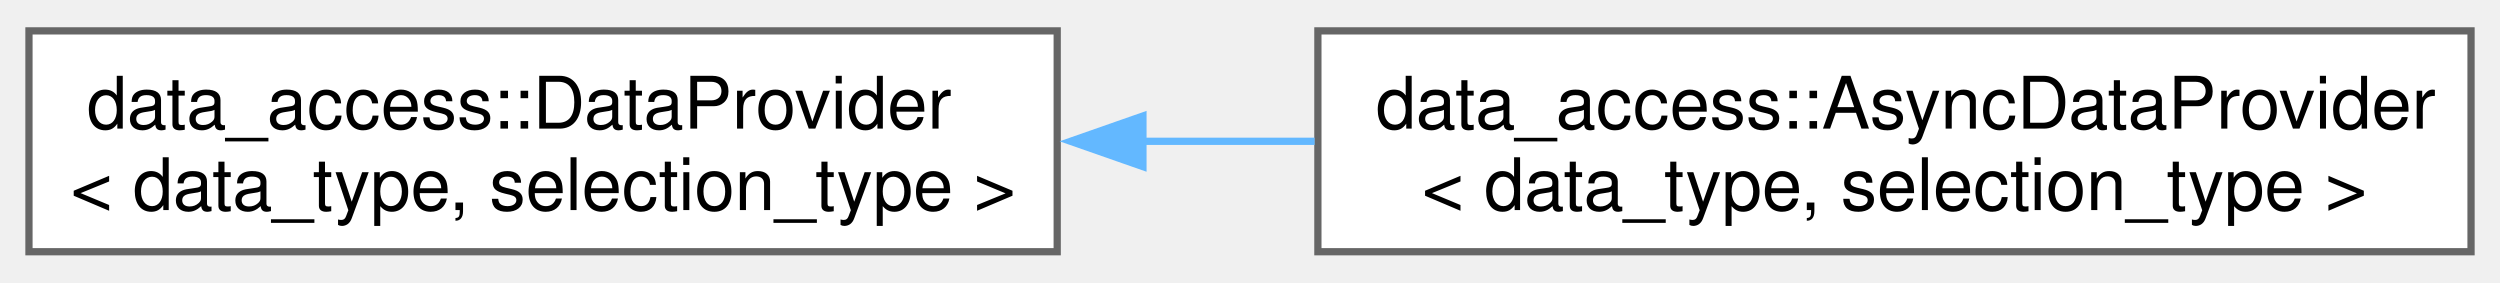
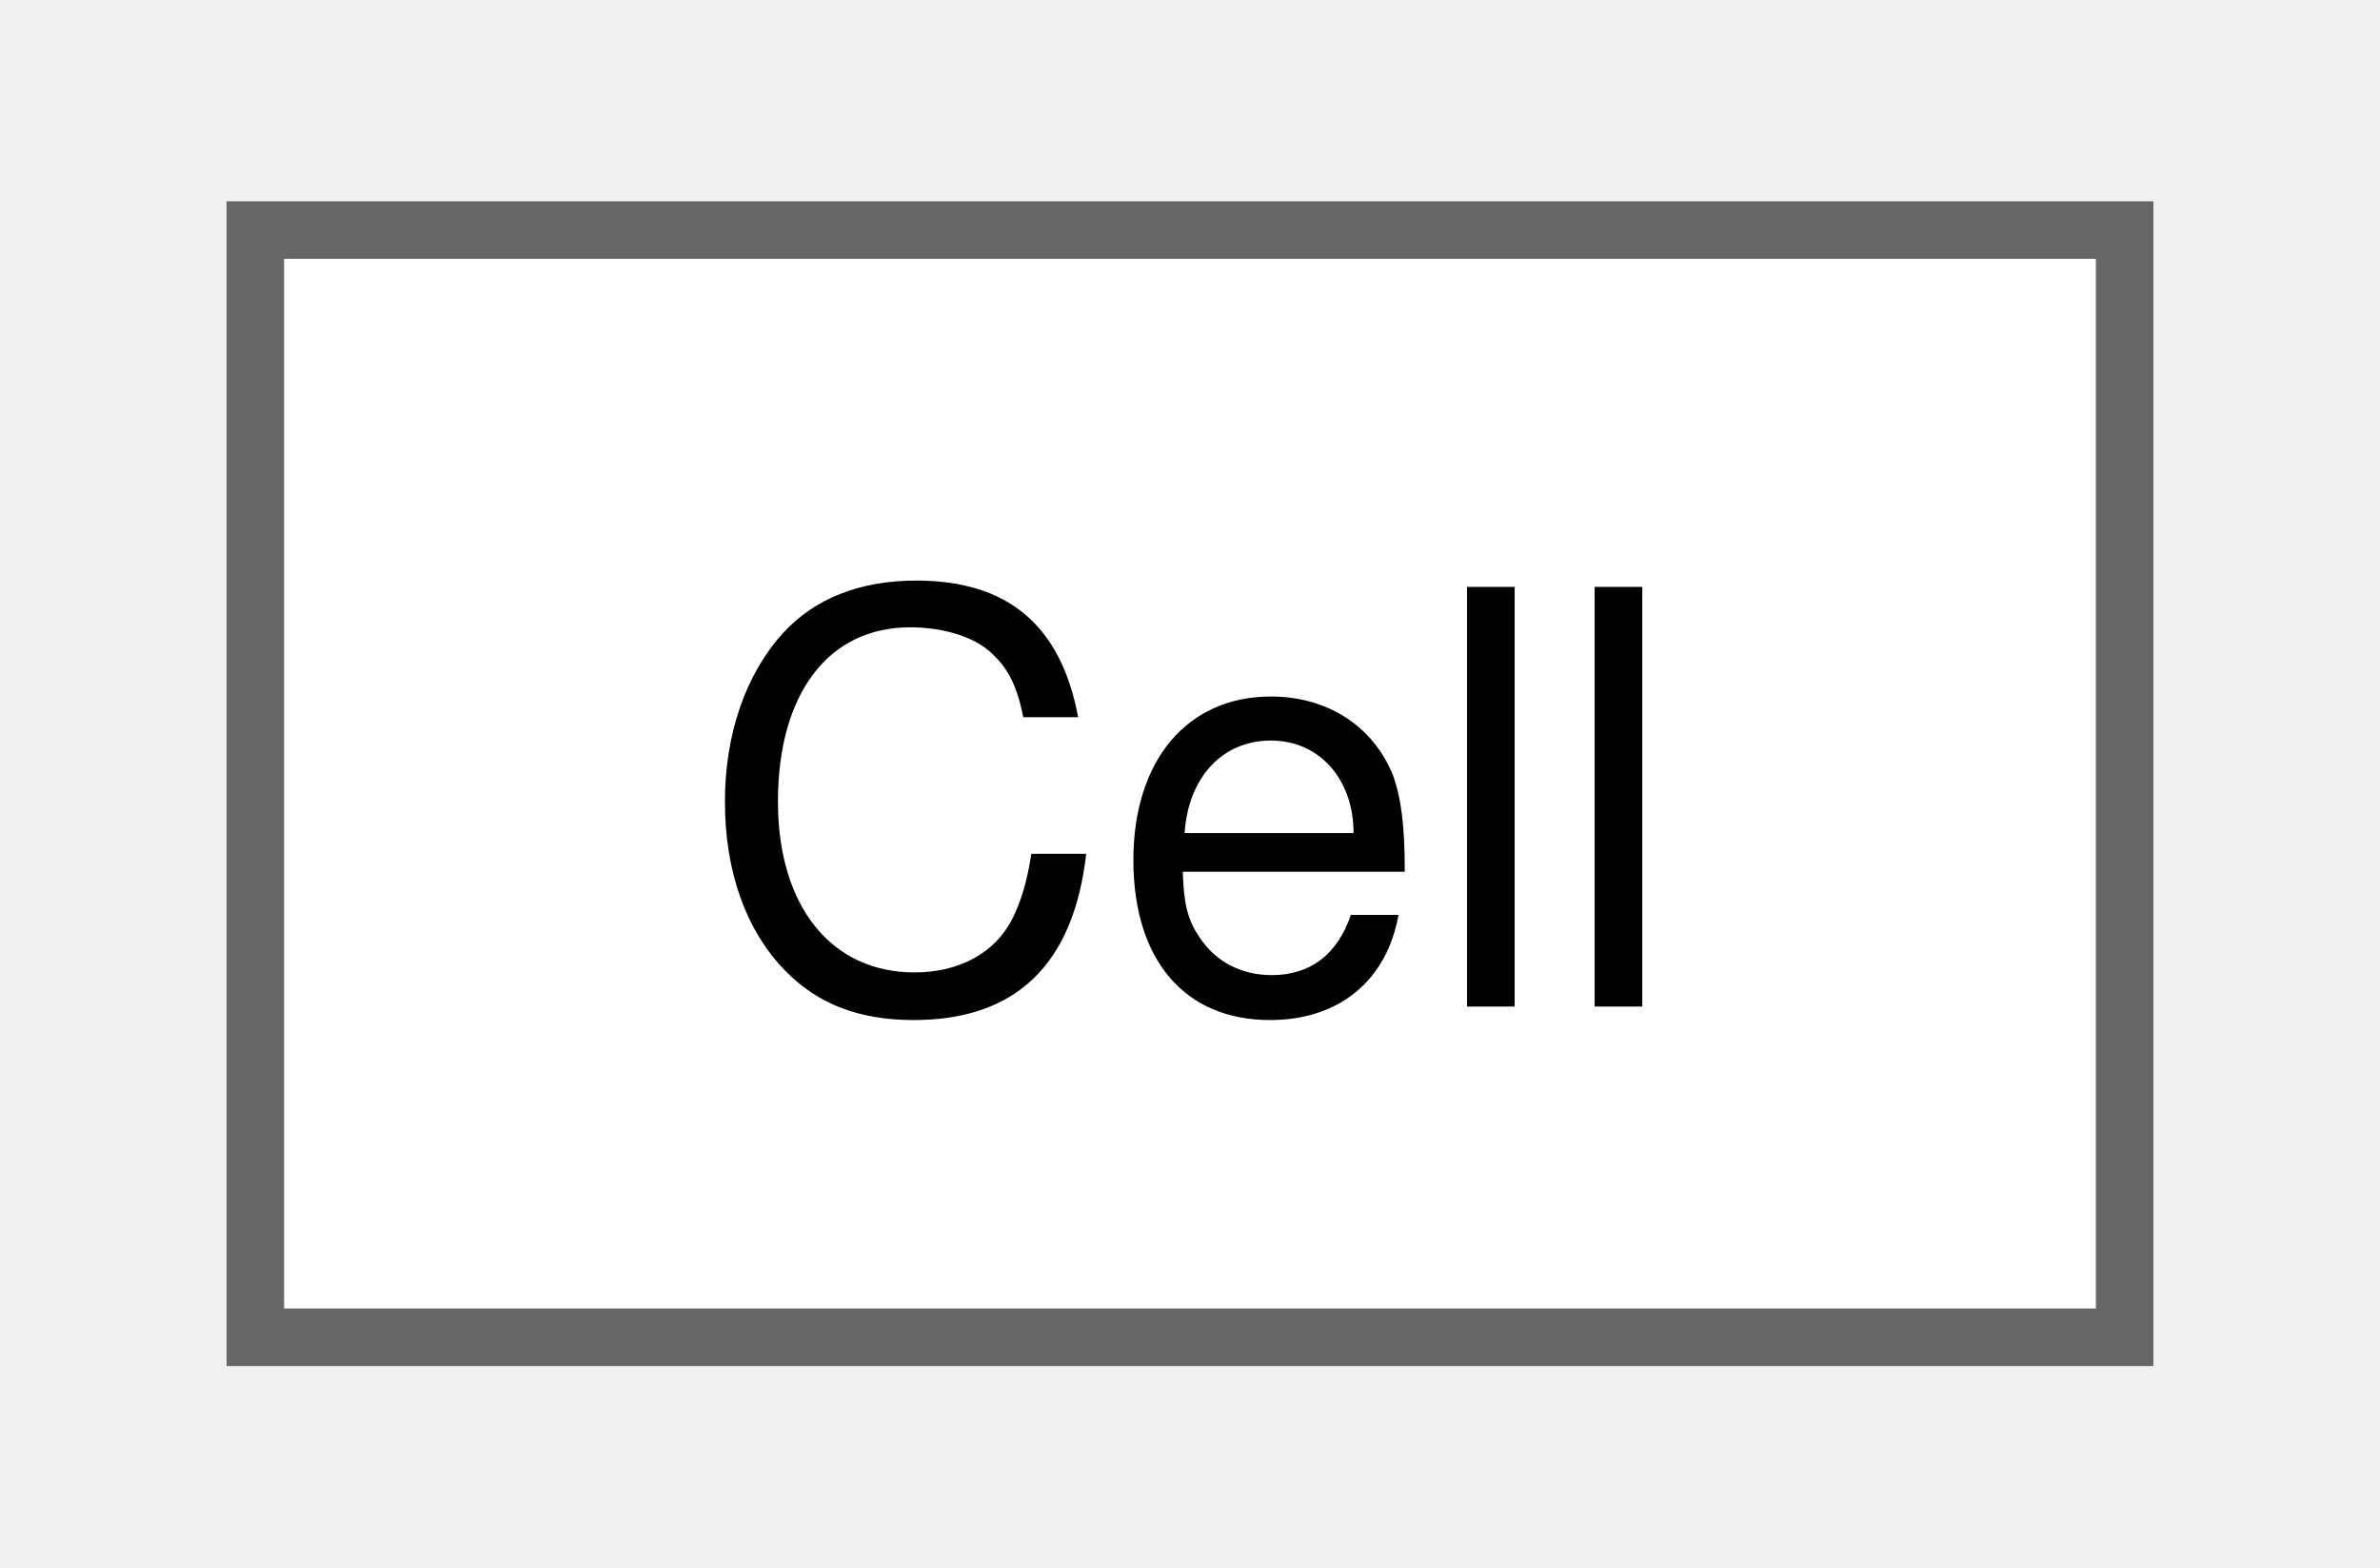
- <svg xmlns="http://www.w3.org/2000/svg" xmlns:xlink="http://www.w3.org/1999/xlink" width="345pt" height="39pt" viewBox="0.00 0.00 345.25 38.50">
-   <g id="graph0" class="graph" transform="scale(1 1) rotate(0) translate(4 34.5)">
+ <svg xmlns="http://www.w3.org/2000/svg" xmlns:xlink="http://www.w3.org/1999/xlink" width="41pt" height="27pt" viewBox="0.00 0.00 40.50 27.25">
+   <g id="graph0" class="graph" transform="scale(1 1) rotate(0) translate(4 23.25)">
    <g id="Node000000" class="node">
      <g id="a_Node000000">
-         <a xlink:href="classdata__access_1_1_data_provider.html" target="_top" xlink:title=" ">
-           <polygon fill="white" stroke="#666666" points="142,-30.5 0,-30.5 0,0 142,0 142,-30.5" />
-           <text text-anchor="start" x="8" y="-17" font-family="Helvetica,sans-Serif" font-size="10.00">data_access::DataProvider</text>
-           <text text-anchor="middle" x="71" y="-5.75" font-family="Helvetica,sans-Serif" font-size="10.00">&lt; data_type, selection_type &gt;</text>
-         </a>
-       </g>
-     </g>
-     <g id="Node000001" class="node">
-       <g id="a_Node000001">
-         <a xlink:href="classdata__access_1_1_async_data_provider.html" target="_top" xlink:title=" ">
-           <polygon fill="white" stroke="#666666" points="337.25,-30.5 178,-30.5 178,0 337.25,0 337.25,-30.5" />
-           <text text-anchor="start" x="186" y="-17" font-family="Helvetica,sans-Serif" font-size="10.00">data_access::AsyncDataProvider</text>
-           <text text-anchor="middle" x="257.62" y="-5.75" font-family="Helvetica,sans-Serif" font-size="10.00">&lt; data_type, selection_type &gt;</text>
-         </a>
-       </g>
-     </g>
-     <g id="edge31_Node000000_Node000001" class="edge">
-       <g id="a_edge31_Node000000_Node000001">
-         <a xlink:title=" ">
-           <path fill="none" stroke="#63b8ff" d="M153.79,-15.25C161.68,-15.25 169.68,-15.25 177.55,-15.25" />
-           <polygon fill="#63b8ff" stroke="#63b8ff" points="153.84,-11.75 143.84,-15.25 153.84,-18.75 153.84,-11.75" />
+         <a xlink:href="struct_cell.html" target="_top" xlink:title=" ">
+           <polygon fill="white" stroke="#666666" points="32.5,-19.25 0,-19.25 0,0 32.5,0 32.5,-19.25" />
+           <text text-anchor="middle" x="16.25" y="-5.75" font-family="Helvetica,sans-Serif" font-size="10.00">Cell</text>
        </a>
      </g>
    </g>
  </g>
</svg>
